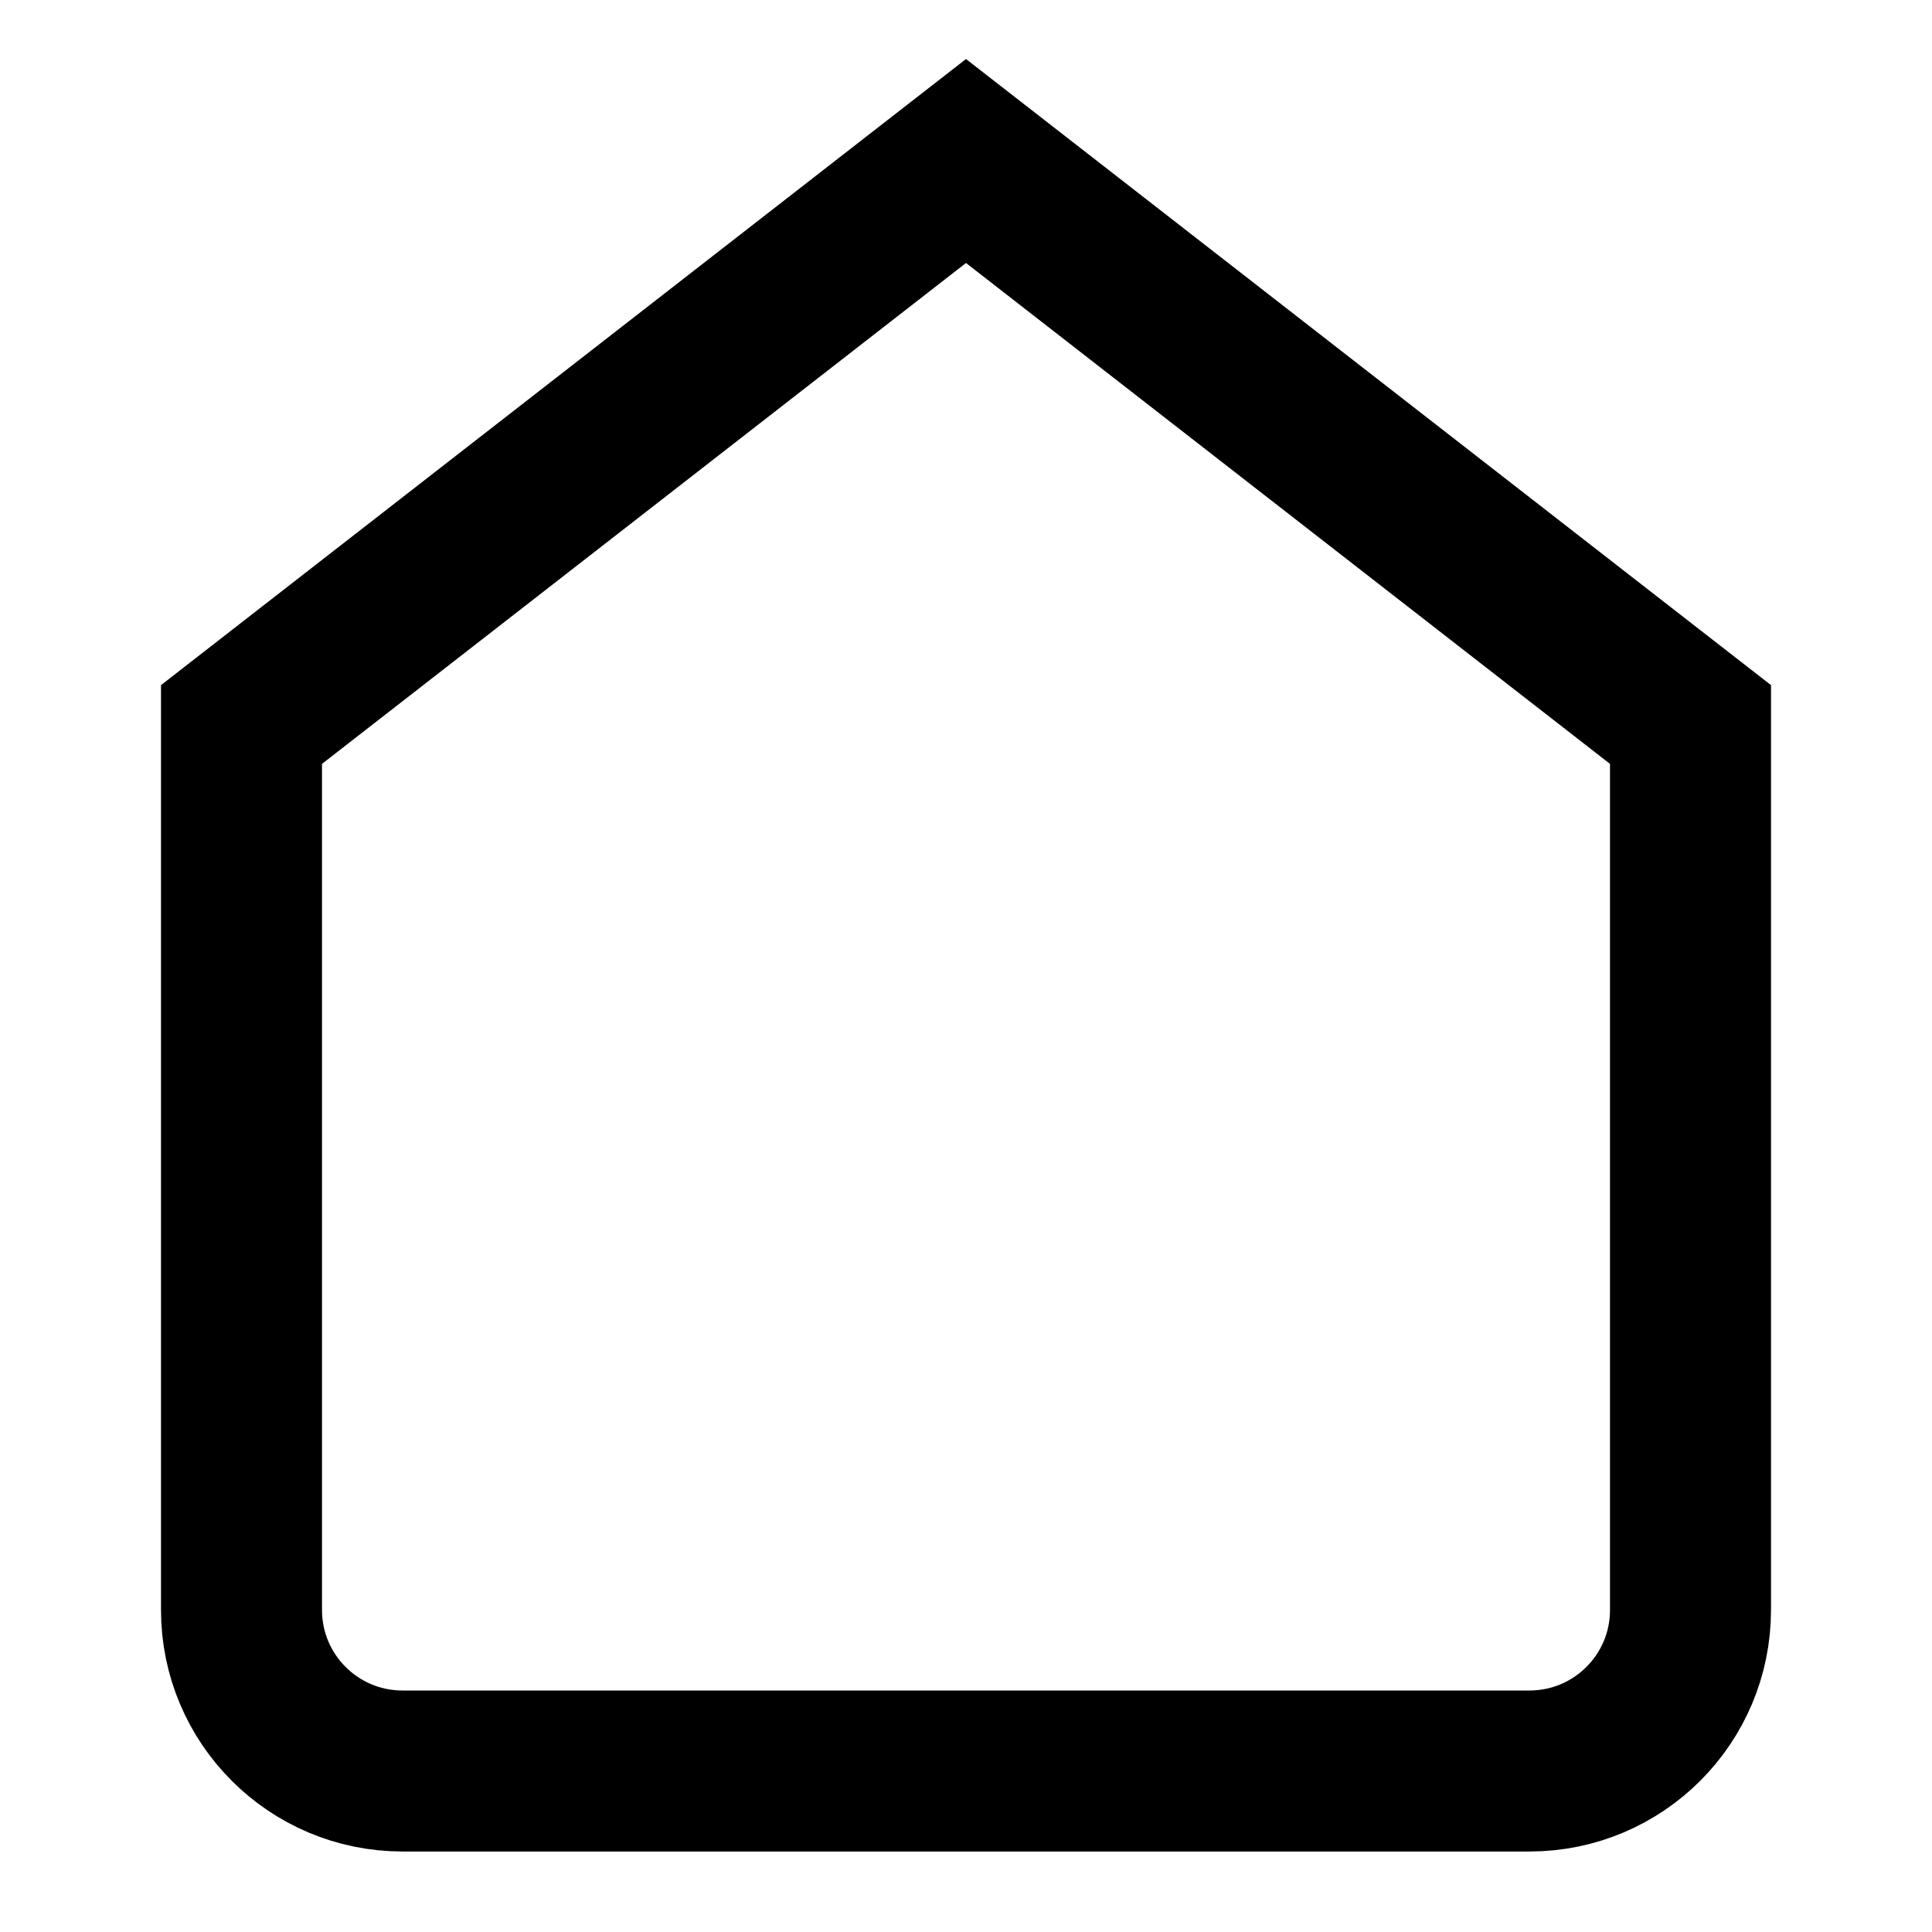
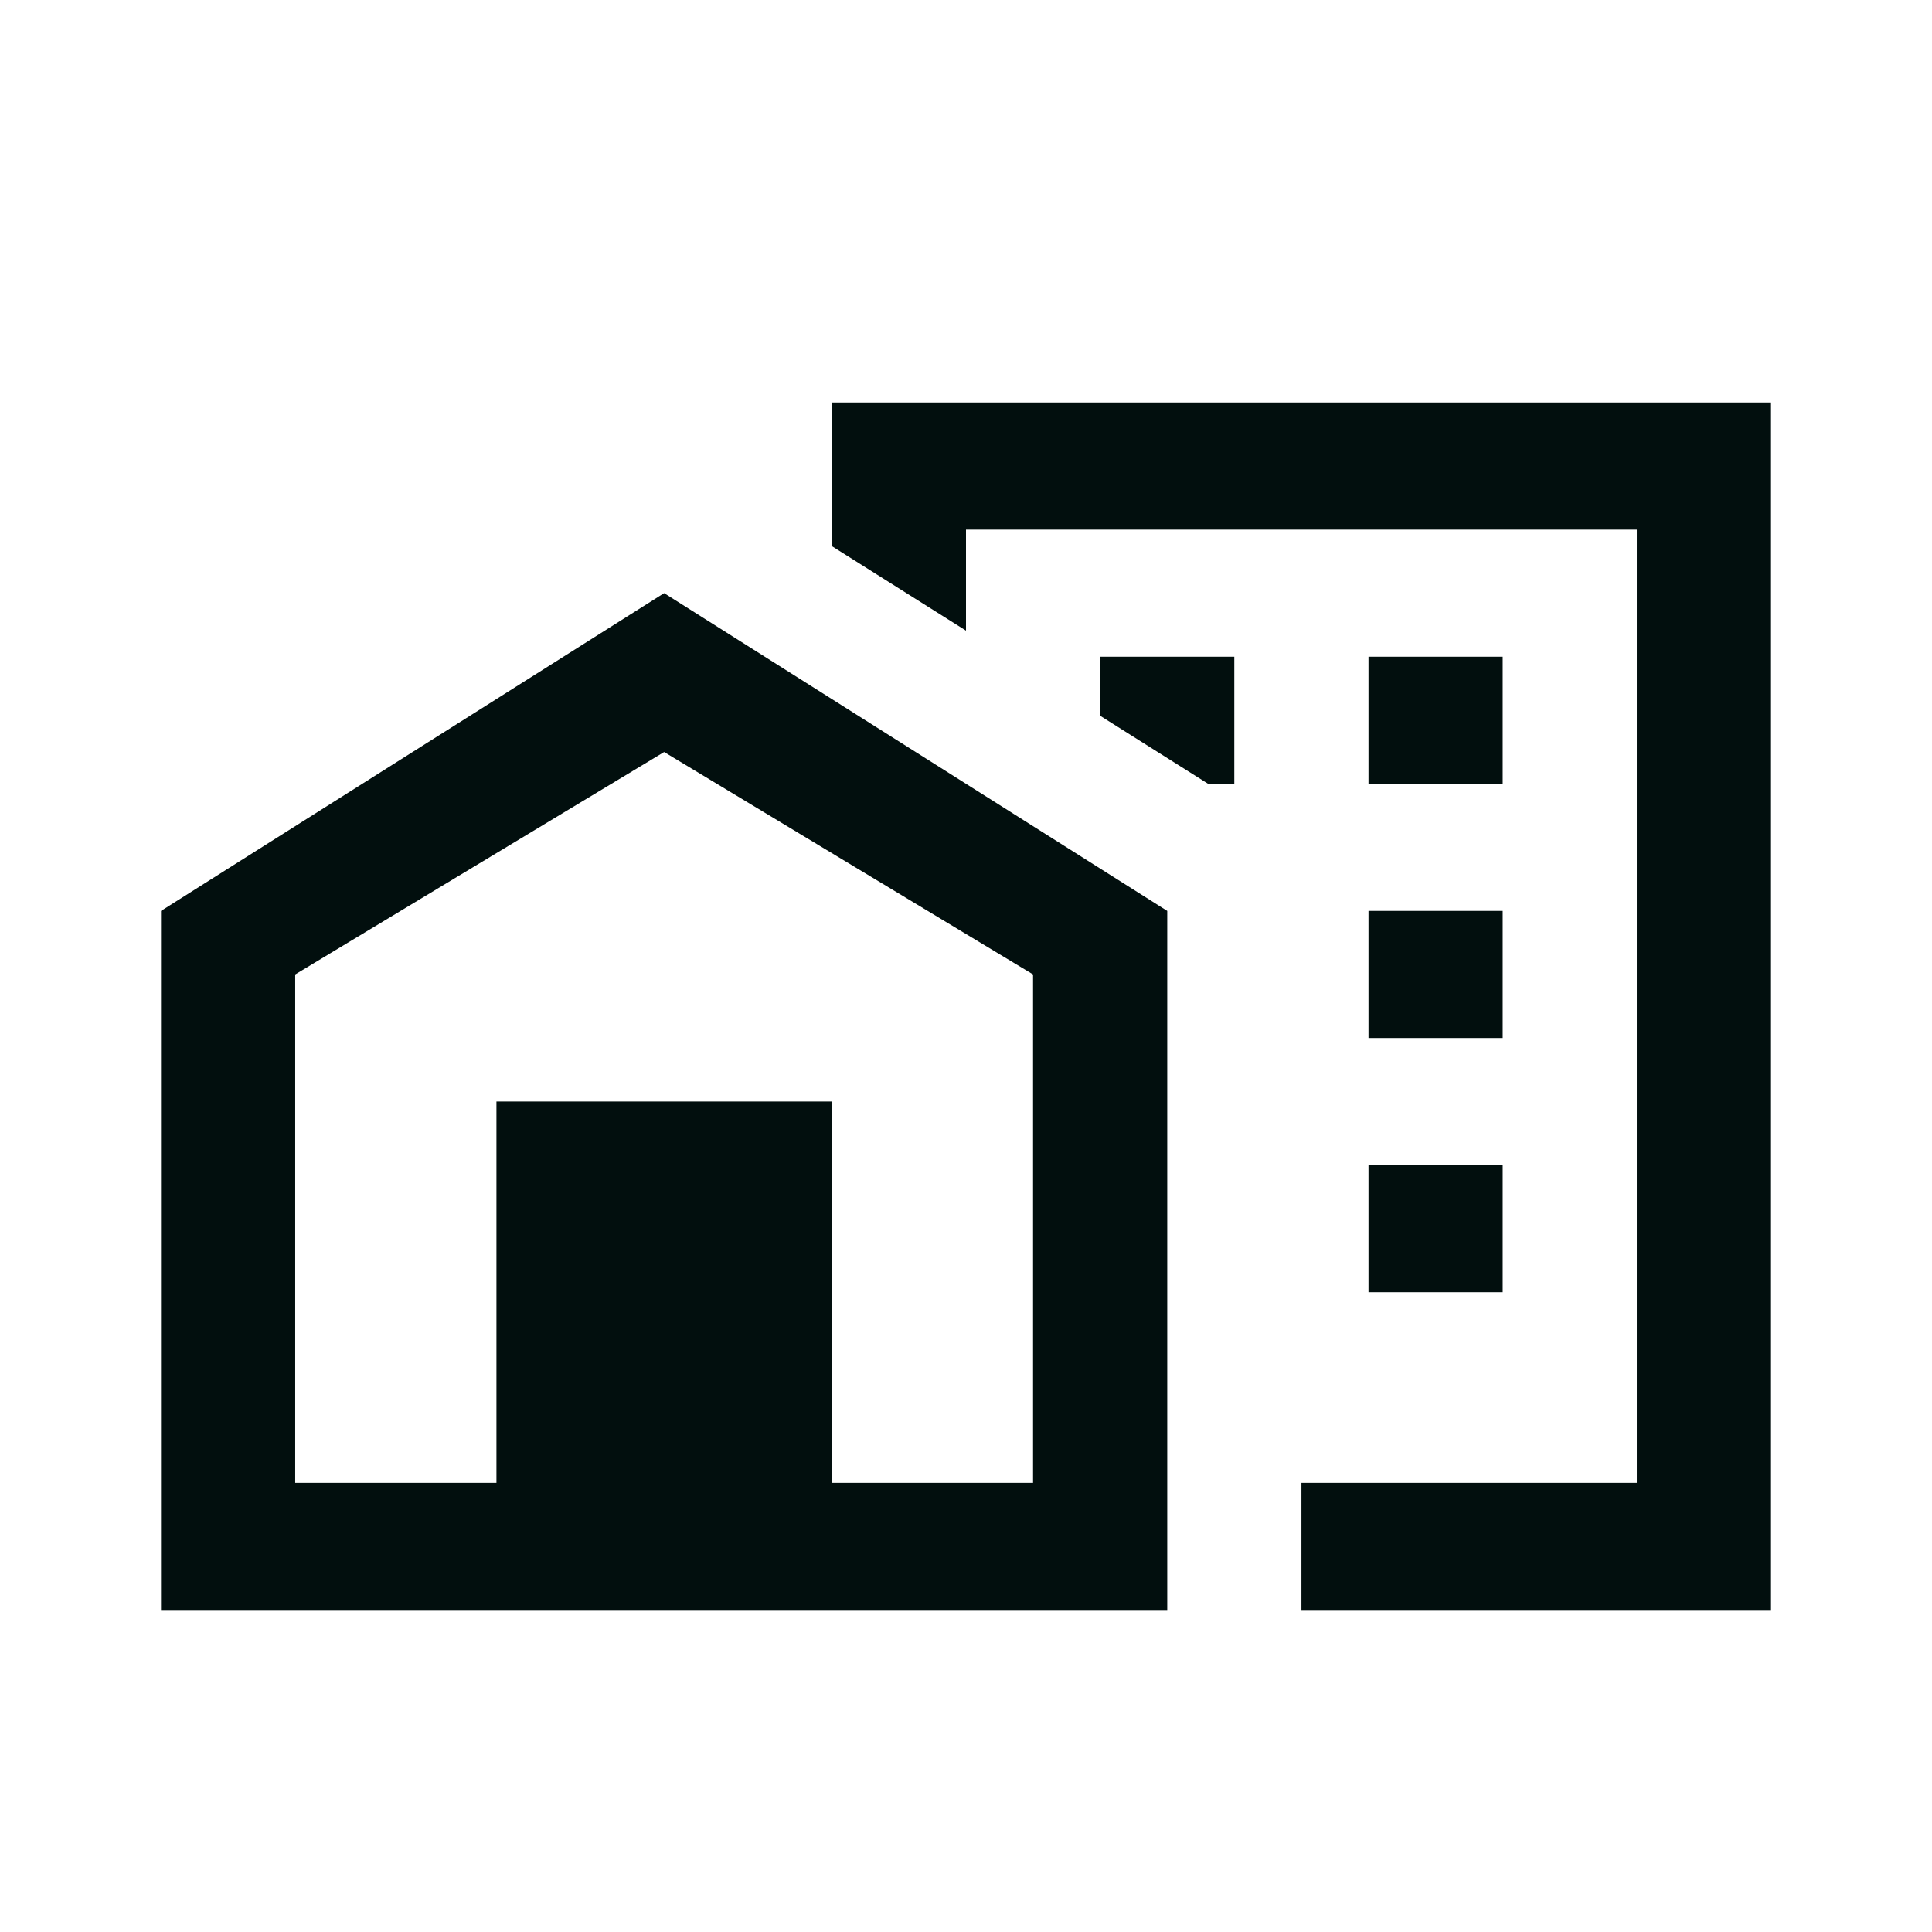
<svg xmlns="http://www.w3.org/2000/svg" width="24" height="24" viewBox="0 0 24 24" fill="none">
-   <path d="M3 9l9-7 9 7v11a2 2 0 0 1-2 2H5a2 2 0 0 1-2-2V9z" stroke="currentColor" stroke-width="2" />
+   <path d="M10.333 5V6.784L12 7.834V6.579H20.333V18.421H16.167V20H22V5H10.333ZM8.25 7.368L2 11.316V20H14.5V11.316L8.25 7.368ZM13.667 8.158V8.892L15.008 9.737H15.333V8.158H13.667ZM17 8.158V9.737H18.667V8.158H17ZM8.25 9.342L12.833 12.105V18.421H10.333V13.684H6.167V18.421H3.667V12.105L8.25 9.342ZM17 11.316V12.895H18.667V11.316H17ZM17 14.474V16.053H18.667V14.474H17Z" fill="#020f0eff" />
</svg>
